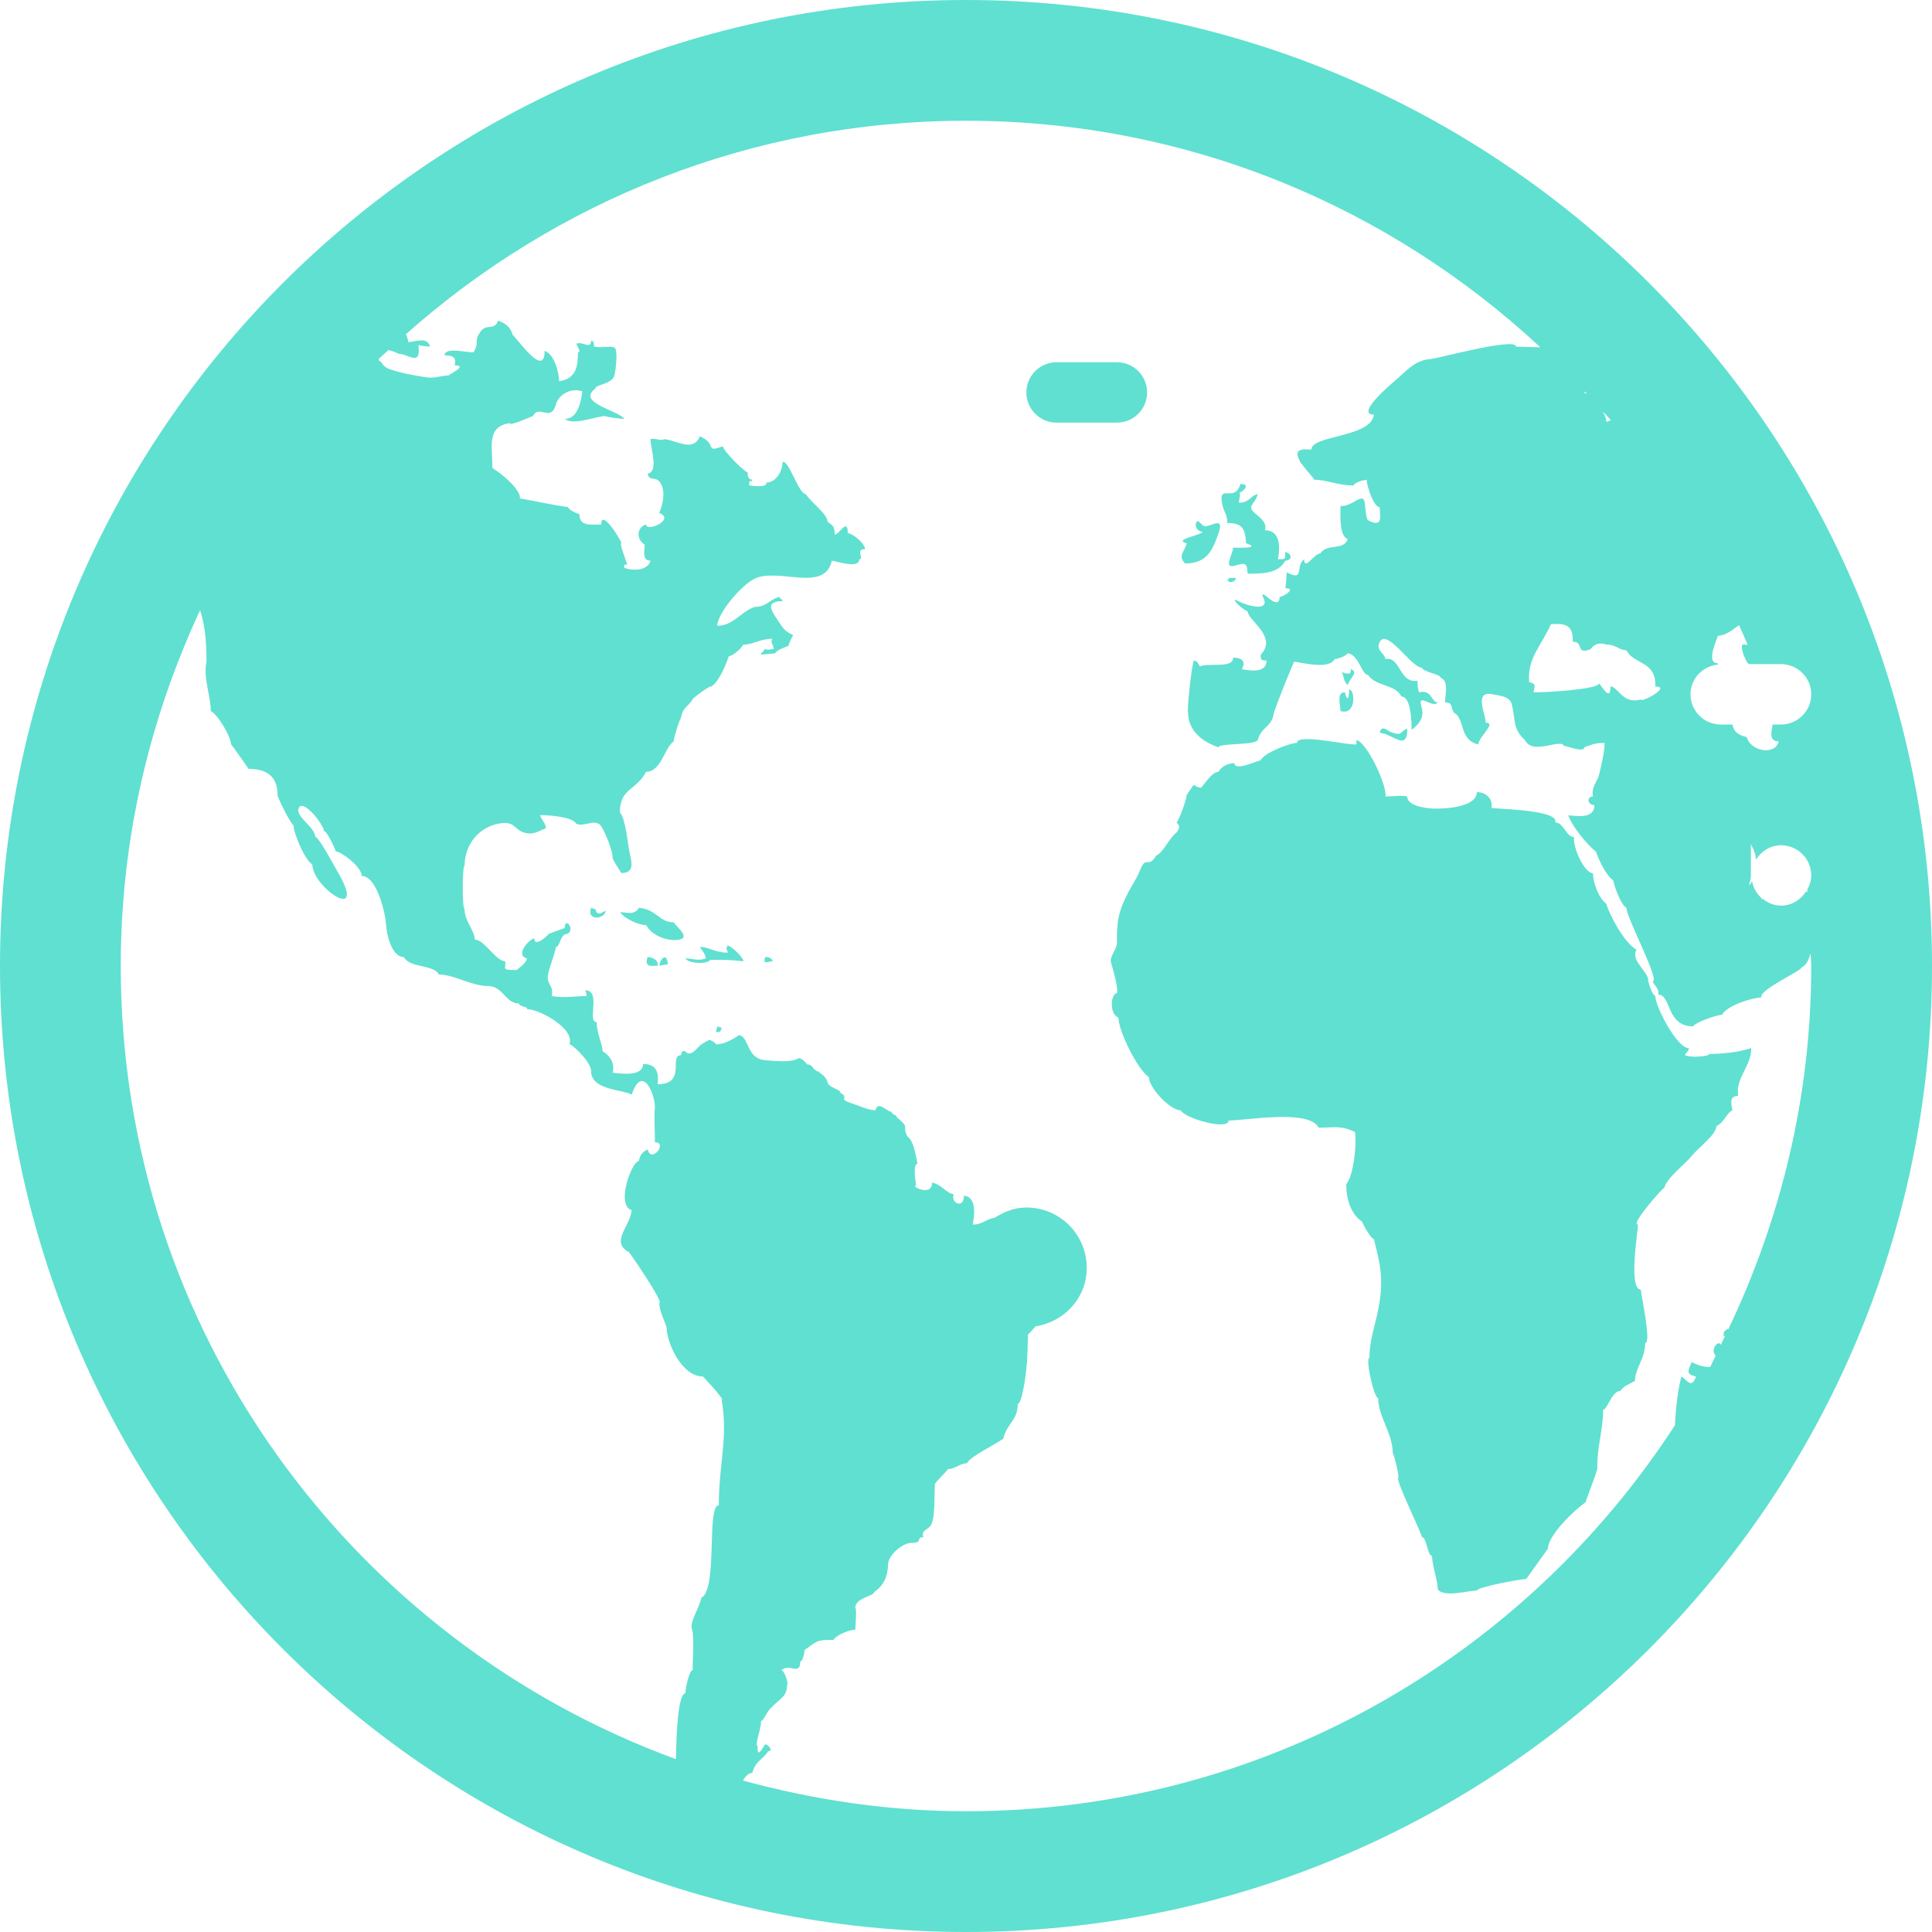
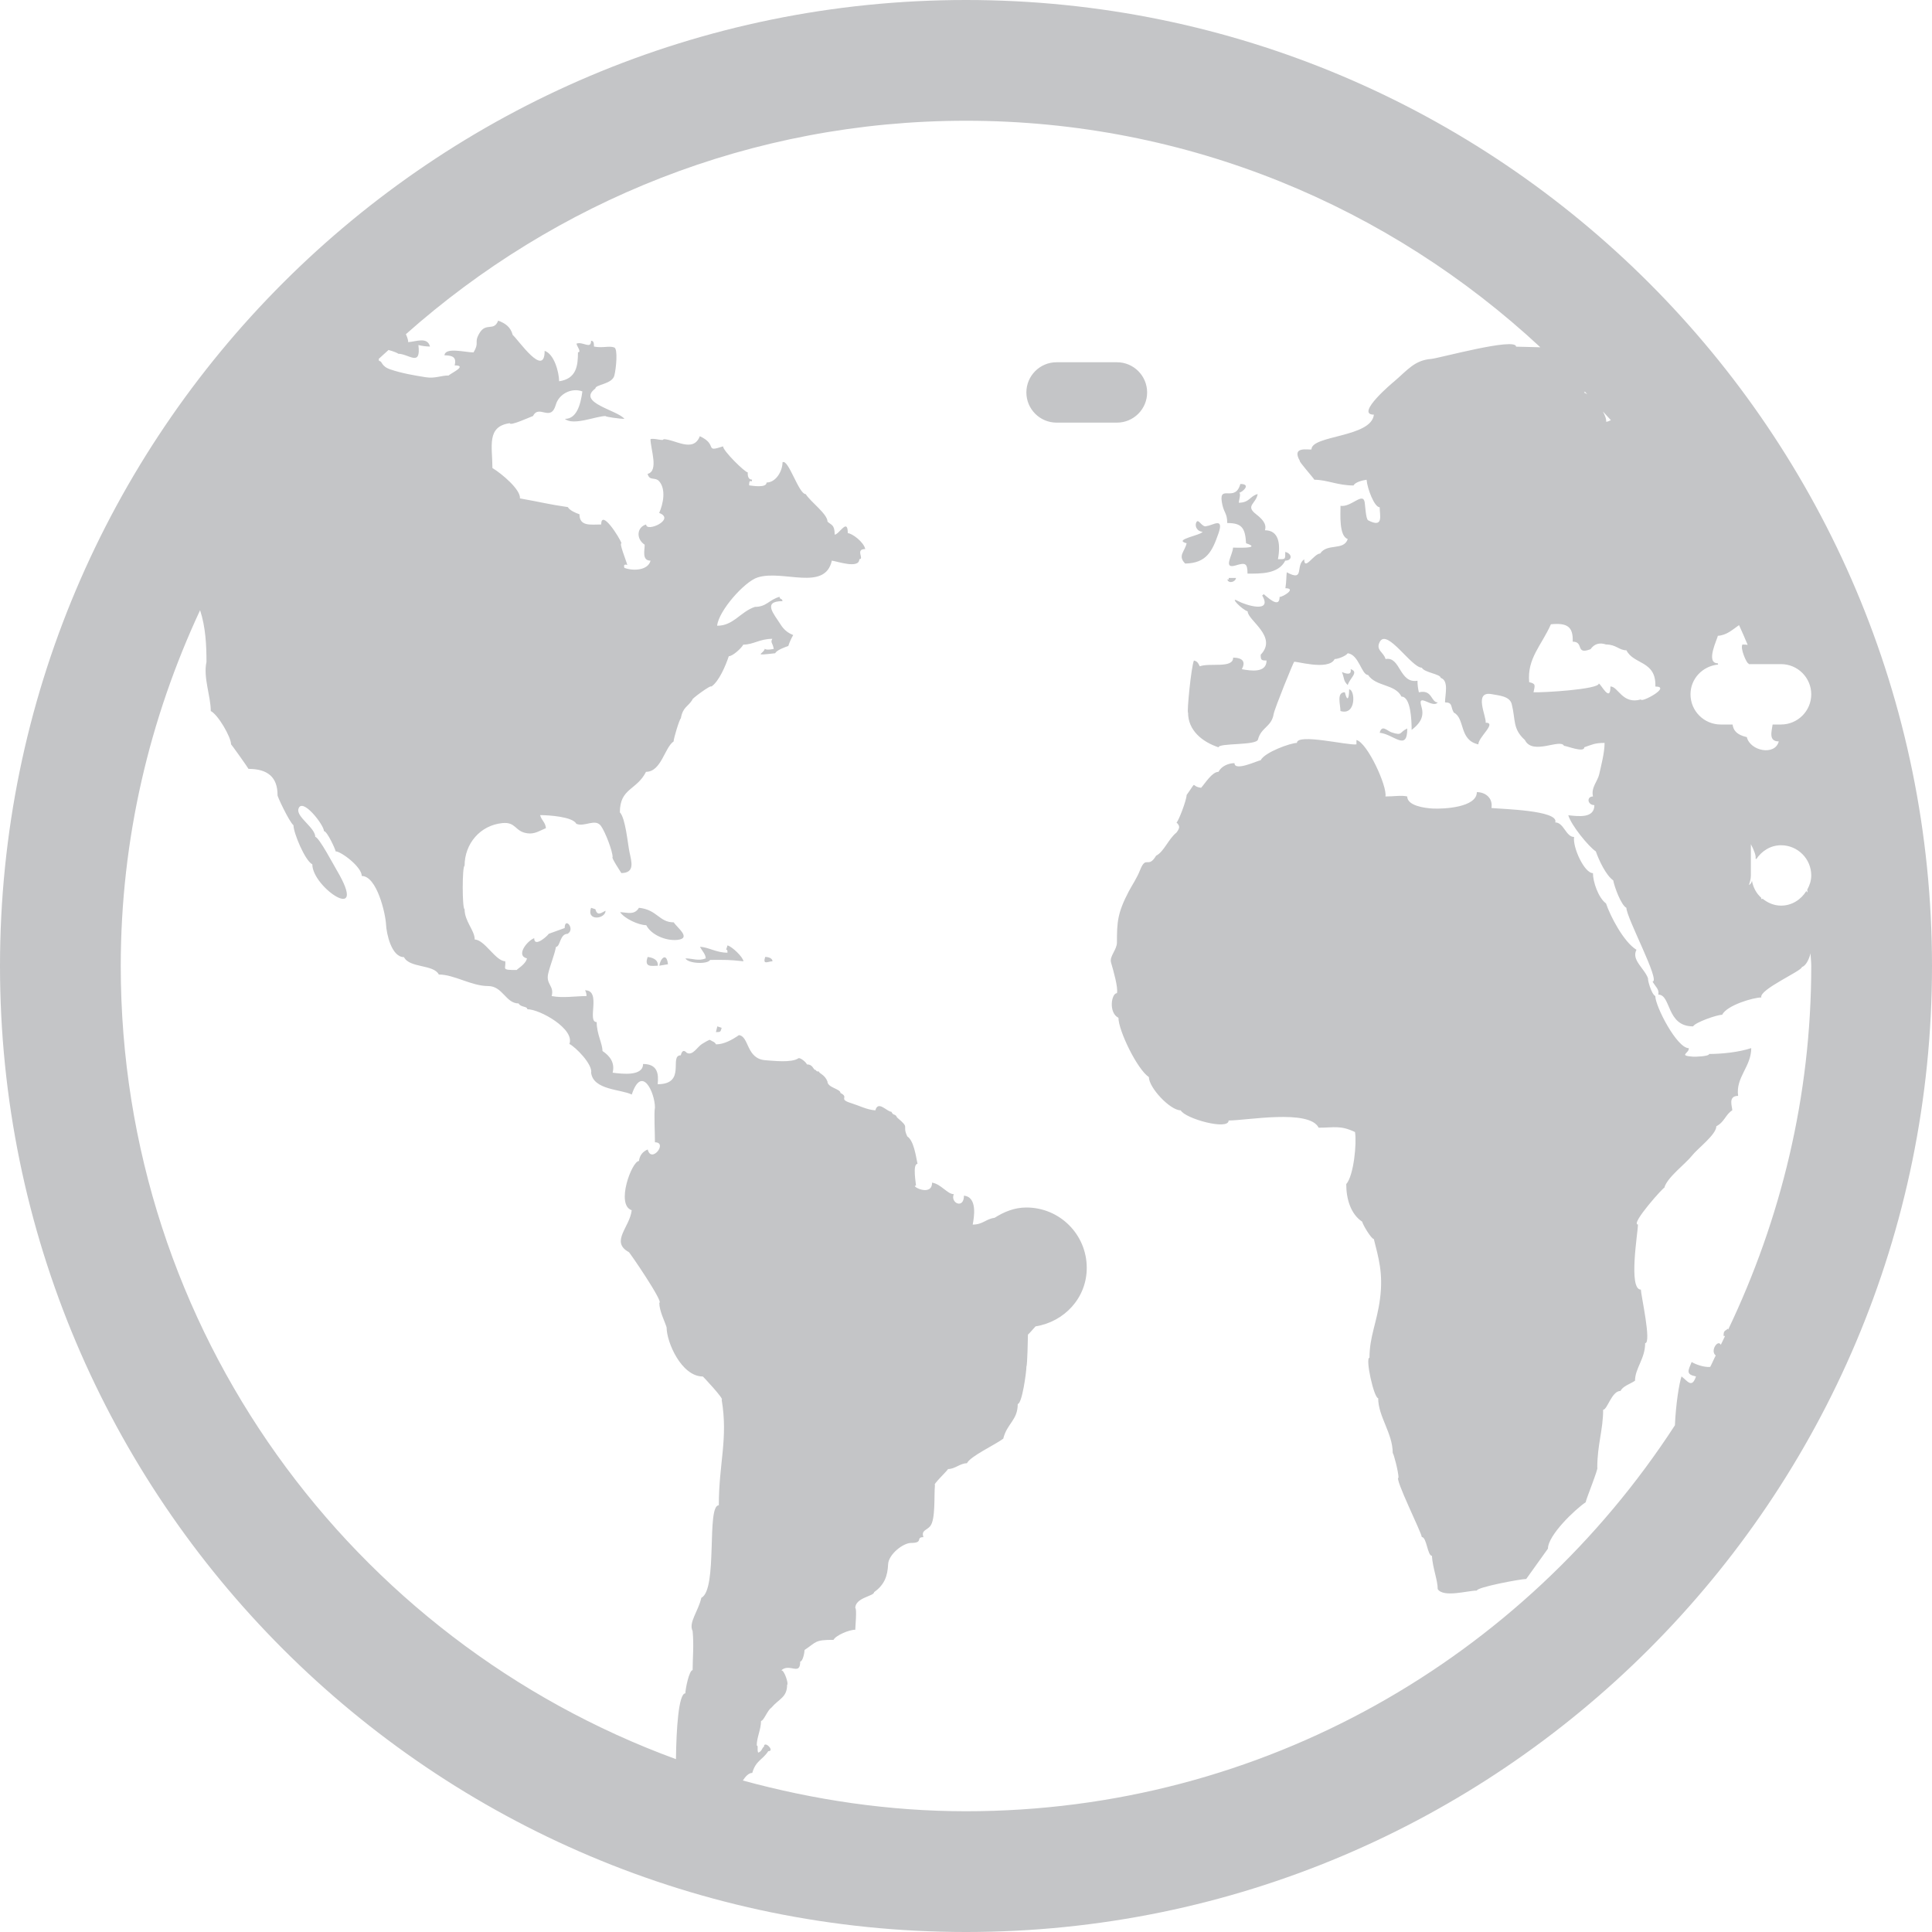
<svg xmlns="http://www.w3.org/2000/svg" version="1.1" width="32" height="32" viewBox="0 0 32 32">
-   <path fill="#60e0d0" d="M16 32c-8.836 0-16-7.164-16-16s7.164-16 16-16c8.836 0 16 7.164 16 16s-7.164 16-16 16zM28.968 14.659c0.026-0.013 0.040-0.035 0.050-0.070 0.021 0.111 0.072 0.209 0.154 0.281 0.002 0.010-0.003 0.008 0.002 0.022 0.008 0 0.014-0.006 0.021-0.006 0.084 0.068 0.188 0.114 0.305 0.114 0.18 0 0.33-0.1 0.418-0.241 0.006 0.007 0.016 0.016 0.021 0.024-0.001-0.016-0.003-0.032-0.005-0.048 0.039-0.071 0.066-0.149 0.066-0.235 0-0.276-0.225-0.5-0.5-0.5-0.176 0-0.322 0.096-0.412 0.232-0.004-0.003 0-0.015-0.011-0.011 0.013-0.038-0.022-0.135-0.077-0.239v0.518c0 0.057-0.016 0.108-0.032 0.159zM5.992 14.509c0-0.151-0.344-0.408-0.433-0.408 0-0.027-0.14-0.335-0.193-0.335 0-0.104-0.365-0.571-0.423-0.367-0.038 0.132 0.279 0.31 0.279 0.463 0.059 0 0.307 0.47 0.356 0.552 0.542 0.916-0.405 0.29-0.405-0.098-0.121-0.060-0.312-0.521-0.312-0.647-0.071-0.057-0.281-0.502-0.264-0.502 0-0.292-0.161-0.432-0.481-0.432-0.015-0.029-0.284-0.407-0.289-0.407 0-0.12-0.216-0.492-0.336-0.551 0-0.249-0.128-0.556-0.071-0.814 0-0.271-0.014-0.578-0.106-0.856-0.835 1.793-1.314 3.785-1.314 5.893 0 6.041 3.834 11.174 9.196 13.137 0.006-0.496 0.043-1.090 0.156-1.090 0-0.074 0.063-0.384 0.12-0.384 0-0.19 0.023-0.419 0-0.647-0.071-0.143 0.094-0.326 0.144-0.551 0.277-0.139 0.081-1.533 0.29-1.533 0-0.697 0.156-1.103 0.047-1.749 0.053 0-0.315-0.391-0.312-0.384-0.353 0-0.6-0.566-0.6-0.814-0.034-0.109-0.121-0.272-0.121-0.407 0.081 0-0.505-0.856-0.505-0.839-0.31-0.172 0.017-0.412 0.048-0.694-0.269-0.089 0.003-0.815 0.12-0.815 0.012-0.092 0.060-0.155 0.145-0.191 0.060 0.239 0.339-0.119 0.12-0.119 0-0.158-0.018-0.496 0-0.575 0-0.244-0.216-0.722-0.384-0.216-0.18-0.089-0.634-0.073-0.673-0.359 0.028-0.141-0.259-0.429-0.36-0.479 0.094-0.246-0.487-0.575-0.697-0.575 0-0.053-0.111-0.029-0.144-0.096-0.214 0-0.263-0.288-0.505-0.288-0.279 0-0.56-0.191-0.817-0.191-0.086-0.171-0.485-0.104-0.577-0.288-0.209 0-0.291-0.396-0.297-0.542-0.009-0.18-0.152-0.802-0.402-0.802zM26.248 6.484c-0.002 0.006 0.002 0.002-0.008 0.022 0.015 0 0.033 0.017 0.050 0.024-0.015-0.015-0.028-0.030-0.042-0.046zM26.549 6.815c0.035 0.068 0.061 0.131 0.053 0.17 0.035 0.001 0.052-0.018 0.080-0.025-0.043-0.049-0.090-0.095-0.133-0.145zM27.418 11.371c0.016-0.432-0.36-0.36-0.479-0.6-0.124 0-0.169-0.096-0.337-0.096-0.109-0.037-0.195-0.011-0.258 0.078-0.257 0.098-0.102-0.125-0.295-0.125 0.009-0.247-0.089-0.315-0.361-0.288-0.156 0.352-0.396 0.563-0.36 0.959 0.115 0.026 0.095 0.052 0.072 0.167 0.153 0.008 1.081-0.048 1.081-0.144 0.032 0 0.193 0.331 0.193 0.048 0.129 0 0.197 0.303 0.505 0.215 0 0.062 0.514-0.214 0.239-0.214zM27.467 16.474c0.018-0.088-0.044-0.127-0.096-0.216 0.137 0-0.433-1.057-0.433-1.222-0.087-0.043-0.198-0.345-0.218-0.455-0.117-0.078-0.238-0.334-0.288-0.479-0.119-0.079-0.409-0.433-0.456-0.599 0.172 0.019 0.432 0.054 0.432-0.168-0.116 0-0.133-0.143-0.023-0.143-0.036-0.147 0.078-0.253 0.103-0.368 0.030-0.139 0.089-0.353 0.089-0.519-0.165 0-0.205 0.028-0.336 0.072 0 0.097-0.293-0.024-0.336-0.024-0.063-0.126-0.52 0.164-0.648-0.096-0.207-0.187-0.151-0.331-0.218-0.595-0.034-0.134-0.217-0.142-0.328-0.164-0.313-0.061-0.087 0.373-0.104 0.472 0.192 0-0.121 0.238-0.121 0.359-0.324-0.070-0.216-0.431-0.407-0.527-0.057-0.096-0.012-0.168-0.145-0.168 0-0.128 0.068-0.36-0.072-0.407 0-0.062-0.272-0.087-0.312-0.168-0.172 0-0.572-0.65-0.695-0.431-0.077 0.14 0.065 0.174 0.094 0.288 0.249-0.049 0.225 0.41 0.529 0.359 0 0.064 0.008 0.129 0.023 0.192 0.225-0.053 0.199 0.167 0.312 0.167-0.082 0.109-0.342-0.174-0.271 0.064 0.041 0.138 0.018 0.256-0.161 0.391 0-0.149-0.012-0.551-0.168-0.551-0.106-0.212-0.421-0.161-0.554-0.359-0.108 0-0.15-0.336-0.336-0.359-0.035 0.049-0.166 0.096-0.217 0.096-0.101 0.203-0.672 0.021-0.672 0.048-0.009 0.002-0.32 0.762-0.338 0.862-0.035 0.215-0.208 0.219-0.26 0.423-0.026 0.102-0.653 0.054-0.653 0.129-0.271-0.090-0.505-0.28-0.505-0.575-0.022 0 0.051-0.753 0.097-0.863 0.055 0.015 0.066 0.034 0.097 0.096 0.166-0.062 0.553 0.041 0.553-0.144 0.161 0.004 0.209 0.068 0.144 0.192 0.15 0.028 0.409 0.066 0.409-0.144-0.088 0-0.097-0.008-0.097-0.096 0.288-0.299-0.216-0.569-0.216-0.718-0.102-0.034-0.31-0.255-0.162-0.172 0.125 0.069 0.582 0.212 0.402-0.092 0.012-0.004 0.020-0.012 0.023-0.023 0.051 0.036 0.266 0.257 0.266 0.048 0.059 0 0.287-0.144 0.096-0.144 0.018-0.108 0.014-0.198 0.023-0.264 0.305 0.164 0.135-0.112 0.289-0.215 0 0.199 0.164-0.096 0.264-0.096 0.119-0.177 0.391-0.040 0.457-0.24-0.147-0.048-0.12-0.416-0.12-0.55 0.177 0.029 0.374-0.239 0.401-0.055 0.010 0.071 0.019 0.267 0.055 0.294 0.263 0.138 0.193-0.079 0.193-0.215-0.088 0-0.205-0.308-0.217-0.456-0.072 0.010-0.188 0.040-0.217 0.095-0.262 0-0.44-0.095-0.648-0.095-0.016-0.032-0.266-0.312-0.24-0.312-0.146-0.251 0.146-0.178 0.192-0.19 0-0.238 0.991-0.196 1.034-0.576-0.326 0 0.336-0.552 0.336-0.55 0.221-0.189 0.338-0.352 0.613-0.373 0.116-0.008 1.406-0.364 1.406-0.203 0.052 0.002 0.224 0.004 0.402 0.010-2.497-2.322-5.834-3.752-9.513-3.752-3.563 0-6.806 1.342-9.277 3.535 0.022 0.050 0.039 0.098 0.038 0.132 0.131-0.009 0.319-0.093 0.361 0.073-0.065-0.001-0.13-0.009-0.192-0.025 0.046 0.371-0.162 0.144-0.336 0.144 0-0.009-0.077-0.040-0.159-0.062-0.053 0.050-0.109 0.097-0.162 0.147 0.006 0.016-0.003 0.017 0.007 0.035 0.056 0 0.027 0.087 0.187 0.14 0.185 0.063 0.388 0.098 0.583 0.129 0.158 0.025 0.249-0.029 0.384-0.029 0-0.020 0.33-0.167 0.097-0.167 0.032-0.132-0.027-0.165-0.169-0.167 0.012-0.14 0.345-0.048 0.481-0.048 0.104-0.175 0.003-0.154 0.095-0.313 0.11-0.195 0.241-0.026 0.313-0.213 0.109 0.040 0.206 0.099 0.241 0.237 0.087 0.072 0.529 0.724 0.529 0.263 0.158 0.053 0.237 0.349 0.24 0.504 0.287-0.042 0.312-0.257 0.312-0.48 0.066 0-0.024-0.107-0.024-0.144 0.107-0.039 0.241 0.102 0.241-0.047 0.046 0 0.048 0.046 0.048 0.096 0.149 0.029 0.245-0.017 0.336 0.015 0.063 0.022 0.031 0.349 0.002 0.464-0.036 0.146-0.315 0.148-0.315 0.216-0.316 0.236 0.373 0.359 0.481 0.503-0.065 0-0.312-0.032-0.312-0.047-0.156 0-0.534 0.165-0.673 0.047 0.194 0 0.259-0.233 0.289-0.455-0.179-0.067-0.39 0.043-0.44 0.221-0.084 0.294-0.279-0.012-0.377 0.186-0.038 0.012-0.385 0.173-0.385 0.119-0.39 0.055-0.288 0.386-0.288 0.743 0.155 0.093 0.47 0.358 0.456 0.503 0.35 0.062 0.478 0.099 0.793 0.144 0.026 0.051 0.13 0.099 0.193 0.119 0 0.206 0.187 0.169 0.36 0.169 0-0.263 0.306 0.219 0.336 0.311-0.042 0 0.072 0.269 0.096 0.36-0.048-0.017-0.063 0-0.048 0.048 0.152 0.056 0.393 0.040 0.433-0.12-0.146 0-0.097-0.167-0.097-0.264-0.15-0.1-0.127-0.293 0.024-0.335 0 0.136 0.495-0.085 0.216-0.191 0.068-0.153 0.114-0.388 0.003-0.521-0.071-0.084-0.16 0-0.195-0.126 0.189-0.047 0.050-0.407 0.048-0.575 0.060-0.023 0.216 0.038 0.216 0 0.185 0 0.493 0.234 0.601-0.049 0.309 0.141 0.063 0.275 0.385 0.168 0 0.076 0.363 0.431 0.409 0.431 0 0.017-0.009 0.12 0.071 0.12 0 0.077-0.048-0.044-0.048 0.095 0.045 0.005 0.289 0.049 0.289-0.047 0.155 0 0.264-0.19 0.264-0.335 0.097-0.063 0.267 0.527 0.384 0.527 0.086 0.134 0.361 0.329 0.361 0.455 0.058 0.059 0.119 0.043 0.119 0.216 0.073 0 0.217-0.287 0.217-0.024 0.068 0 0.266 0.146 0.289 0.263-0.173 0-0.009 0.168-0.098 0.168 0 0.166-0.371 0.034-0.455 0.024-0.115 0.515-0.809 0.145-1.229 0.278-0.221 0.070-0.648 0.557-0.671 0.8 0.268 0.003 0.386-0.232 0.625-0.312 0.195 0 0.233-0.118 0.409-0.167 0 0.049 0.048 0.023 0.048 0.072-0.342 0-0.134 0.221-0.034 0.382 0.062 0.1 0.133 0.148 0.212 0.179-0.033 0.058-0.060 0.116-0.081 0.181 0 0.001-0.001 0-0.001 0.001-0.065 0.022-0.192 0.069-0.217 0.12-0.387 0.043-0.196 0.017-0.17-0.076 0.014 0.033 0.153 0.003 0.147 0.004-0.023-0.116-0.058-0.1-0.024-0.167-0.21 0-0.312 0.096-0.481 0.096-0.028 0.057-0.175 0.192-0.24 0.192-0.049 0.148-0.16 0.417-0.289 0.503 0-0.039-0.342 0.215-0.312 0.215-0.076 0.123-0.159 0.119-0.193 0.311-0.023 0.012-0.12 0.333-0.12 0.383-0.149 0.099-0.204 0.503-0.457 0.503-0.155 0.308-0.433 0.267-0.433 0.671 0.094 0.096 0.13 0.521 0.159 0.657 0.036 0.169 0.092 0.345-0.134 0.349-0.016-0.025-0.174-0.264-0.145-0.264 0-0.099-0.121-0.416-0.192-0.515-0.095-0.133-0.271 0.021-0.409-0.037-0.059-0.118-0.458-0.144-0.6-0.144 0.023 0.089 0.088 0.117 0.096 0.216-0.118 0.048-0.186 0.102-0.308 0.085-0.209-0.029-0.184-0.192-0.414-0.169-0.368 0.037-0.625 0.342-0.625 0.707-0.041 0-0.041 0.719 0 0.719 0 0.203 0.168 0.35 0.168 0.503 0.163 0 0.346 0.359 0.505 0.359 0.018 0.127-0.080 0.147 0.192 0.145 0-0.014 0.148-0.093 0.168-0.192-0.188-0.046-0.001-0.288 0.12-0.335 0 0.171 0.24-0.057 0.24-0.072 0.027-0.011 0.265-0.096 0.265-0.096 0-0.194 0.181 0.019 0.048 0.096-0.13 0-0.12 0.216-0.192 0.216-0.031 0.154-0.092 0.288-0.128 0.438-0.046 0.185 0.104 0.204 0.056 0.377 0.191 0.036 0.384 0.001 0.577 0 0.001-0.034-0.006-0.067-0.024-0.096 0.279 0 0.024 0.527 0.193 0.527 0 0.199 0.096 0.354 0.096 0.479 0.13 0.086 0.208 0.201 0.168 0.359 0.16 0.021 0.504 0.062 0.504-0.144 0.243 0 0.26 0.165 0.242 0.335 0.484 0 0.181-0.479 0.383-0.479 0.019-0.079 0.052-0.093 0.099-0.041 0.099 0.053 0.174-0.099 0.253-0.147 0.025-0.017 0.113-0.068 0.129-0.068 0.068 0.041 0.074 0.029 0.104 0.075 0.132-0.001 0.265-0.075 0.378-0.153 0.173 0.021 0.117 0.393 0.441 0.416 0.13 0.009 0.431 0.045 0.543-0.032 0.028-0.019 0.131 0.065 0.142 0.101 0.108 0 0.1 0.094 0.146 0.092 0.011 0.021 0.027 0.029 0.049 0.023 0.014 0.041 0.1 0.053 0.145 0.167 0 0.104 0.216 0.122 0.216 0.191 0.155 0.078-0.053 0.099 0.185 0.171 0.131 0.041 0.252 0.107 0.393 0.117 0.045-0.171 0.191 0.023 0.265 0.023 0.038 0.078 0.058 0.019 0.095 0.096 0.223 0.186 0.076 0.114 0.168 0.312 0.107 0.070 0.141 0.314 0.17 0.455-0.086 0-0.025 0.329-0.025 0.36-0.104 0 0.266 0.197 0.266-0.049 0.152 0.025 0.252 0.191 0.36 0.191-0.063 0.145 0.168 0.254 0.168 0.025 0.228 0.023 0.167 0.363 0.145 0.479 0.169 0 0.218-0.094 0.362-0.112 0.156-0.099 0.33-0.171 0.527-0.171 0.553 0 1 0.447 1 1 0 0.498-0.371 0.893-0.848 0.969-0.064 0.073-0.122 0.136-0.126 0.136 0 0.048-0.011 0.526-0.025 0.526 0 0.096-0.073 0.623-0.144 0.623 0 0.271-0.177 0.32-0.24 0.575-0.146 0.108-0.541 0.288-0.602 0.407-0.113 0-0.197 0.096-0.312 0.096-0.016 0.033-0.261 0.264-0.217 0.264-0.018 0.17 0.013 0.57-0.079 0.682-0.062 0.074-0.151 0.066-0.112 0.182-0.135 0 0.008 0.096-0.205 0.096-0.134 0-0.373 0.191-0.38 0.353-0.009 0.198-0.062 0.341-0.232 0.462 0 0.068-0.312 0.088-0.312 0.264 0.029 0 0 0.326 0 0.359-0.093-0.003-0.321 0.090-0.36 0.167-0.314 0-0.276 0.032-0.48 0.168 0 0.042-0.029 0.191-0.072 0.191 0 0.243-0.173 0.022-0.313 0.145 0.055 0 0.125 0.239 0.096 0.239 0 0.211-0.131 0.229-0.264 0.384-0.063 0.042-0.123 0.216-0.168 0.216 0 0.142-0.071 0.271-0.071 0.407 0.030 0 0.002 0.061 0.023 0.118 0.067-0.019 0.069-0.095 0.096-0.095 0-0.12 0.191 0.071 0.072 0.071-0.099 0.15-0.206 0.153-0.265 0.36-0.060 0-0.112 0.058-0.156 0.126 1.178 0.321 2.414 0.509 3.696 0.509 4.924 0 9.246-2.548 11.742-6.393 0.015-0.354 0.070-0.692 0.109-0.809 0.098 0.072 0.171 0.207 0.24 0-0.173-0.034-0.131-0.094-0.072-0.239 0.066 0.040 0.199 0.089 0.307 0.082 0.033-0.062 0.059-0.128 0.092-0.19-0.098-0.076 0.037-0.273 0.084-0.177 0.025-0.048 0.047-0.098 0.070-0.146-0.011-0.003-0.008 0.004-0.024-0.001 0-0.087 0.016-0.076 0.073-0.12 0.001 0.009 0 0.009 0.002 0.017 0.873-1.827 1.377-3.864 1.377-6.024 0-0.071-0.010-0.139-0.011-0.21-0.026 0.098-0.075 0.204-0.144 0.228 0 0.063-0.715 0.374-0.672 0.503-0.126 0-0.568 0.126-0.649 0.287-0.089 0-0.448 0.127-0.481 0.192-0.446 0.001-0.361-0.526-0.576-0.526zM29.5 11h-0.531c-0.004-0.005-0.008-0.006-0.012-0.013-0.027 0-0.14-0.254-0.096-0.312 0.043 0 0.063 0.004 0.086 0.006-0.045-0.11-0.094-0.218-0.143-0.327-0.108 0.074-0.203 0.168-0.352 0.177 0 0.041-0.213 0.455 0 0.455 0 0.008 0.004 0.014 0.006 0.021-0.255 0.024-0.458 0.232-0.458 0.493 0 0.276 0.224 0.5 0.5 0.5h0.197c0.012 0.091 0.061 0.17 0.236 0.209 0.055 0.231 0.467 0.313 0.529 0.071-0.174 0-0.117-0.167-0.102-0.28h0.14c0.275 0 0.5-0.224 0.5-0.5s-0.225-0.5-0.5-0.5zM28.043 17.502c0.035 0.002 0.266-0.004 0.266-0.045 0.209 0 0.492-0.029 0.697-0.097 0 0.31-0.261 0.483-0.217 0.791-0.173 0-0.097 0.178-0.097 0.239-0.112 0.069-0.129 0.195-0.264 0.264 0 0.139-0.312 0.369-0.404 0.488-0.104 0.133-0.417 0.364-0.458 0.533 0.011-0.040-0.572 0.607-0.436 0.607 0 0.121-0.164 1.078 0.048 1.078 0 0.084 0.181 0.887 0.071 0.887 0 0.258-0.168 0.416-0.168 0.622-0.082 0.056-0.199 0.087-0.24 0.169-0.147 0-0.218 0.312-0.288 0.312 0 0.333-0.097 0.58-0.097 0.958 0.027 0-0.192 0.539-0.192 0.574-0.177 0.119-0.625 0.546-0.625 0.768 0 0-0.312 0.438-0.36 0.503-0.094 0-0.818 0.136-0.818 0.192-0.154 0-0.552 0.121-0.648-0.024 0-0.152-0.083-0.345-0.096-0.552-0.074 0-0.086-0.311-0.168-0.311 0-0.066-0.459-0.983-0.385-0.983 0-0.095-0.082-0.407-0.096-0.407 0-0.33-0.241-0.605-0.241-0.91-0.071 0-0.218-0.67-0.144-0.67 0-0.352 0.123-0.582 0.174-0.973 0.057-0.429-0.027-0.69-0.102-0.993-0.041 0-0.179-0.229-0.193-0.287-0.193-0.128-0.264-0.382-0.264-0.622 0.126-0.144 0.176-0.685 0.145-0.863-0.243-0.115-0.34-0.072-0.602-0.072-0.155-0.311-1.196-0.119-1.491-0.119 0 0.17-0.725-0.033-0.793-0.168-0.177 0-0.528-0.376-0.528-0.551-0.194-0.129-0.504-0.771-0.504-0.982-0.168-0.084-0.117-0.408-0.025-0.408 0.023-0.090-0.059-0.374-0.098-0.509-0.029-0.101 0.098-0.21 0.098-0.33 0-0.334 0.008-0.488 0.195-0.845 0.059-0.112 0.134-0.217 0.189-0.357 0.1-0.251 0.13-0.012 0.265-0.236 0.129-0.064 0.204-0.278 0.337-0.383 0.058-0.077 0.060-0.109 0-0.168 0.026 0 0.168-0.369 0.168-0.454 0.188-0.261 0.055-0.142 0.24-0.12 0.068-0.074 0.181-0.264 0.288-0.264 0.047-0.093 0.165-0.144 0.265-0.144 0 0.144 0.392-0.047 0.433-0.047 0.067-0.135 0.499-0.288 0.601-0.288 0-0.164 0.852 0.046 0.986 0.024 0-0.024 0-0.048 0-0.072 0.182 0.043 0.514 0.773 0.48 0.935 0.14 0 0.27-0.023 0.361 0 0 0.155 0.292 0.193 0.425 0.2 0.185 0.009 0.728-0.019 0.728-0.272 0.143 0 0.27 0.1 0.242 0.263 0.162 0.018 1.125 0.037 1.057 0.239 0.141 0 0.177 0.241 0.312 0.241-0.027 0.166 0.168 0.599 0.312 0.599 0 0.144 0.090 0.409 0.217 0.502 0.068 0.206 0.293 0.64 0.504 0.767-0.090 0.17 0.137 0.31 0.193 0.479-0.013 0 0.049 0.251 0.119 0.288 0 0.17 0.358 0.863 0.554 0.863 0.013 0.084-0.184 0.122 0.072 0.141zM22.852 12.137c0.037-0.143 0.121-0.032 0.199-0.006 0.185 0.060 0.121-0.003 0.258-0.065 0 0.39-0.224 0.094-0.457 0.071zM22.346 11.418c0.098 0 0.125 0.44-0.144 0.359 0-0.109-0.069-0.311 0.073-0.311 0.041 0.17 0.071 0.101 0.071-0.048zM22.227 11.131c0.111 0.048 0.16 0.032 0.144-0.048 0.146 0.048-0.019 0.152-0.048 0.264-0.075-0.074-0.052-0.1-0.096-0.216zM19.654 8.998c-0.236-0.061 0.243-0.131 0.264-0.191-0.080 0-0.135-0.083-0.104-0.153 0.036-0.083 0.095 0.099 0.177 0.058 0.097-0.010 0.288-0.155 0.19 0.125-0.1 0.284-0.191 0.492-0.551 0.497-0.129-0.13-0.005-0.198 0.024-0.336zM20.544 8.016c0.194 0 0.024 0.144-0.019 0.144 0.033 0.013-0.006 0.129-0.006 0.167 0.18-0.002 0.183-0.112 0.312-0.144-0.027 0.161-0.207 0.192-0.031 0.33 0.093 0.073 0.188 0.159 0.151 0.27 0.229 0 0.263 0.22 0.216 0.479 0.127 0 0.121 0.006 0.121-0.121 0.123 0.034 0.114 0.145 0 0.145-0.114 0.225-0.413 0.215-0.625 0.215-0.002-0.174-0.035-0.185-0.196-0.136-0.22 0.067-0.048-0.175-0.044-0.295 0.024 0 0.499 0.022 0.216-0.072-0.015-0.258-0.073-0.335-0.312-0.335 0-0.176-0.062-0.163-0.091-0.356-0.041-0.285 0.223 0.020 0.308-0.291zM20.471 9.573c0 0.059-0.12 0.106-0.144 0.023 0.023 0.008 0.032 0 0.023-0.023 0.041 0 0.082 0 0.121 0zM18.5 7h-1c-0.276 0-0.5-0.224-0.5-0.5s0.224-0.5 0.5-0.5h1c0.276 0 0.5 0.224 0.5 0.5s-0.224 0.5-0.5 0.5zM12.674 15.85c0.056 0 0.121 0.022 0.121 0.072-0.073 0-0.167 0.069-0.121-0.072zM11.762 15.899c-0.040 0.076-0.364 0.063-0.409-0.025 0.12 0 0.213 0.049 0.336 0 0-0.066-0.055-0.119-0.096-0.191 0.131 0 0.278 0.1 0.457 0.096 0-0.111-0.049 0.024 0-0.12 0.075 0.019 0.256 0.191 0.264 0.263-0.263-0.028-0.275-0.023-0.552-0.023zM10.704 15.324c-0.123 0-0.36-0.107-0.433-0.216 0.119 0.005 0.237 0.054 0.312-0.072 0.305 0.031 0.332 0.241 0.577 0.241 0.046 0.081 0.308 0.267 0.055 0.291-0.191 0.018-0.431-0.086-0.511-0.244zM10.896 15.995c-0.089 0-0.236 0.039-0.168-0.145 0.118 0.016 0.174 0.065 0.168 0.145zM11.064 15.971c-0.048 0.008-0.096 0.016-0.144 0.024 0.014-0.111 0.119-0.235 0.144-0.024zM11.953 17.024c-0.019 0.067-0.016 0.071-0.095 0.071 0.008-0.031 0.015-0.062 0.023-0.095 0.025 0.008 0.048 0.016 0.072 0.024zM9.79 15.036c0.023 0.008 0.048 0.017 0.072 0.024 0.031 0.119 0.096 0.060 0.168 0.024 0 0.139-0.322 0.179-0.24-0.048z" />
+   <path fill="#c4c5c7" d="M16 32c-8.836 0-16-7.164-16-16s7.164-16 16-16c8.836 0 16 7.164 16 16s-7.164 16-16 16zM28.968 14.659c0.026-0.013 0.040-0.035 0.050-0.070 0.021 0.111 0.072 0.209 0.154 0.281 0.002 0.010-0.003 0.008 0.002 0.022 0.008 0 0.014-0.006 0.021-0.006 0.084 0.068 0.188 0.114 0.305 0.114 0.18 0 0.33-0.1 0.418-0.241 0.006 0.007 0.016 0.016 0.021 0.024-0.001-0.016-0.003-0.032-0.005-0.048 0.039-0.071 0.066-0.149 0.066-0.235 0-0.276-0.225-0.5-0.5-0.5-0.176 0-0.322 0.096-0.412 0.232-0.004-0.003 0-0.015-0.011-0.011 0.013-0.038-0.022-0.135-0.077-0.239v0.518c0 0.057-0.016 0.108-0.032 0.159zM5.992 14.509c0-0.151-0.344-0.408-0.433-0.408 0-0.027-0.14-0.335-0.193-0.335 0-0.104-0.365-0.571-0.423-0.367-0.038 0.132 0.279 0.31 0.279 0.463 0.059 0 0.307 0.47 0.356 0.552 0.542 0.916-0.405 0.29-0.405-0.098-0.121-0.060-0.312-0.521-0.312-0.647-0.071-0.057-0.281-0.502-0.264-0.502 0-0.292-0.161-0.432-0.481-0.432-0.015-0.029-0.284-0.407-0.289-0.407 0-0.12-0.216-0.492-0.336-0.551 0-0.249-0.128-0.556-0.071-0.814 0-0.271-0.014-0.578-0.106-0.856-0.835 1.793-1.314 3.785-1.314 5.893 0 6.041 3.834 11.174 9.196 13.137 0.006-0.496 0.043-1.090 0.156-1.090 0-0.074 0.063-0.384 0.12-0.384 0-0.19 0.023-0.419 0-0.647-0.071-0.143 0.094-0.326 0.144-0.551 0.277-0.139 0.081-1.533 0.29-1.533 0-0.697 0.156-1.103 0.047-1.749 0.053 0-0.315-0.391-0.312-0.384-0.353 0-0.6-0.566-0.6-0.814-0.034-0.109-0.121-0.272-0.121-0.407 0.081 0-0.505-0.856-0.505-0.839-0.31-0.172 0.017-0.412 0.048-0.694-0.269-0.089 0.003-0.815 0.12-0.815 0.012-0.092 0.060-0.155 0.145-0.191 0.060 0.239 0.339-0.119 0.12-0.119 0-0.158-0.018-0.496 0-0.575 0-0.244-0.216-0.722-0.384-0.216-0.18-0.089-0.634-0.073-0.673-0.359 0.028-0.141-0.259-0.429-0.36-0.479 0.094-0.246-0.487-0.575-0.697-0.575 0-0.053-0.111-0.029-0.144-0.096-0.214 0-0.263-0.288-0.505-0.288-0.279 0-0.56-0.191-0.817-0.191-0.086-0.171-0.485-0.104-0.577-0.288-0.209 0-0.291-0.396-0.297-0.542-0.009-0.18-0.152-0.802-0.402-0.802zM26.248 6.484c-0.002 0.006 0.002 0.002-0.008 0.022 0.015 0 0.033 0.017 0.050 0.024-0.015-0.015-0.028-0.030-0.042-0.046zM26.549 6.815c0.035 0.068 0.061 0.131 0.053 0.17 0.035 0.001 0.052-0.018 0.080-0.025-0.043-0.049-0.090-0.095-0.133-0.145zM27.418 11.371c0.016-0.432-0.36-0.36-0.479-0.6-0.124 0-0.169-0.096-0.337-0.096-0.109-0.037-0.195-0.011-0.258 0.078-0.257 0.098-0.102-0.125-0.295-0.125 0.009-0.247-0.089-0.315-0.361-0.288-0.156 0.352-0.396 0.563-0.36 0.959 0.115 0.026 0.095 0.052 0.072 0.167 0.153 0.008 1.081-0.048 1.081-0.144 0.032 0 0.193 0.331 0.193 0.048 0.129 0 0.197 0.303 0.505 0.215 0 0.062 0.514-0.214 0.239-0.214zM27.467 16.474c0.018-0.088-0.044-0.127-0.096-0.216 0.137 0-0.433-1.057-0.433-1.222-0.087-0.043-0.198-0.345-0.218-0.455-0.117-0.078-0.238-0.334-0.288-0.479-0.119-0.079-0.409-0.433-0.456-0.599 0.172 0.019 0.432 0.054 0.432-0.168-0.116 0-0.133-0.143-0.023-0.143-0.036-0.147 0.078-0.253 0.103-0.368 0.030-0.139 0.089-0.353 0.089-0.519-0.165 0-0.205 0.028-0.336 0.072 0 0.097-0.293-0.024-0.336-0.024-0.063-0.126-0.52 0.164-0.648-0.096-0.207-0.187-0.151-0.331-0.218-0.595-0.034-0.134-0.217-0.142-0.328-0.164-0.313-0.061-0.087 0.373-0.104 0.472 0.192 0-0.121 0.238-0.121 0.359-0.324-0.070-0.216-0.431-0.407-0.527-0.057-0.096-0.012-0.168-0.145-0.168 0-0.128 0.068-0.36-0.072-0.407 0-0.062-0.272-0.087-0.312-0.168-0.172 0-0.572-0.65-0.695-0.431-0.077 0.14 0.065 0.174 0.094 0.288 0.249-0.049 0.225 0.41 0.529 0.359 0 0.064 0.008 0.129 0.023 0.192 0.225-0.053 0.199 0.167 0.312 0.167-0.082 0.109-0.342-0.174-0.271 0.064 0.041 0.138 0.018 0.256-0.161 0.391 0-0.149-0.012-0.551-0.168-0.551-0.106-0.212-0.421-0.161-0.554-0.359-0.108 0-0.15-0.336-0.336-0.359-0.035 0.049-0.166 0.096-0.217 0.096-0.101 0.203-0.672 0.021-0.672 0.048-0.009 0.002-0.32 0.762-0.338 0.862-0.035 0.215-0.208 0.219-0.26 0.423-0.026 0.102-0.653 0.054-0.653 0.129-0.271-0.090-0.505-0.28-0.505-0.575-0.022 0 0.051-0.753 0.097-0.863 0.055 0.015 0.066 0.034 0.097 0.096 0.166-0.062 0.553 0.041 0.553-0.144 0.161 0.004 0.209 0.068 0.144 0.192 0.15 0.028 0.409 0.066 0.409-0.144-0.088 0-0.097-0.008-0.097-0.096 0.288-0.299-0.216-0.569-0.216-0.718-0.102-0.034-0.31-0.255-0.162-0.172 0.125 0.069 0.582 0.212 0.402-0.092 0.012-0.004 0.020-0.012 0.023-0.023 0.051 0.036 0.266 0.257 0.266 0.048 0.059 0 0.287-0.144 0.096-0.144 0.018-0.108 0.014-0.198 0.023-0.264 0.305 0.164 0.135-0.112 0.289-0.215 0 0.199 0.164-0.096 0.264-0.096 0.119-0.177 0.391-0.040 0.457-0.24-0.147-0.048-0.12-0.416-0.12-0.55 0.177 0.029 0.374-0.239 0.401-0.055 0.010 0.071 0.019 0.267 0.055 0.294 0.263 0.138 0.193-0.079 0.193-0.215-0.088 0-0.205-0.308-0.217-0.456-0.072 0.010-0.188 0.040-0.217 0.095-0.262 0-0.44-0.095-0.648-0.095-0.016-0.032-0.266-0.312-0.24-0.312-0.146-0.251 0.146-0.178 0.192-0.19 0-0.238 0.991-0.196 1.034-0.576-0.326 0 0.336-0.552 0.336-0.55 0.221-0.189 0.338-0.352 0.613-0.373 0.116-0.008 1.406-0.364 1.406-0.203 0.052 0.002 0.224 0.004 0.402 0.010-2.497-2.322-5.834-3.752-9.513-3.752-3.563 0-6.806 1.342-9.277 3.535 0.022 0.050 0.039 0.098 0.038 0.132 0.131-0.009 0.319-0.093 0.361 0.073-0.065-0.001-0.13-0.009-0.192-0.025 0.046 0.371-0.162 0.144-0.336 0.144 0-0.009-0.077-0.040-0.159-0.062-0.053 0.050-0.109 0.097-0.162 0.147 0.006 0.016-0.003 0.017 0.007 0.035 0.056 0 0.027 0.087 0.187 0.14 0.185 0.063 0.388 0.098 0.583 0.129 0.158 0.025 0.249-0.029 0.384-0.029 0-0.020 0.33-0.167 0.097-0.167 0.032-0.132-0.027-0.165-0.169-0.167 0.012-0.14 0.345-0.048 0.481-0.048 0.104-0.175 0.003-0.154 0.095-0.313 0.11-0.195 0.241-0.026 0.313-0.213 0.109 0.040 0.206 0.099 0.241 0.237 0.087 0.072 0.529 0.724 0.529 0.263 0.158 0.053 0.237 0.349 0.24 0.504 0.287-0.042 0.312-0.257 0.312-0.48 0.066 0-0.024-0.107-0.024-0.144 0.107-0.039 0.241 0.102 0.241-0.047 0.046 0 0.048 0.046 0.048 0.096 0.149 0.029 0.245-0.017 0.336 0.015 0.063 0.022 0.031 0.349 0.002 0.464-0.036 0.146-0.315 0.148-0.315 0.216-0.316 0.236 0.373 0.359 0.481 0.503-0.065 0-0.312-0.032-0.312-0.047-0.156 0-0.534 0.165-0.673 0.047 0.194 0 0.259-0.233 0.289-0.455-0.179-0.067-0.39 0.043-0.44 0.221-0.084 0.294-0.279-0.012-0.377 0.186-0.038 0.012-0.385 0.173-0.385 0.119-0.39 0.055-0.288 0.386-0.288 0.743 0.155 0.093 0.47 0.358 0.456 0.503 0.35 0.062 0.478 0.099 0.793 0.144 0.026 0.051 0.13 0.099 0.193 0.119 0 0.206 0.187 0.169 0.36 0.169 0-0.263 0.306 0.219 0.336 0.311-0.042 0 0.072 0.269 0.096 0.36-0.048-0.017-0.063 0-0.048 0.048 0.152 0.056 0.393 0.040 0.433-0.12-0.146 0-0.097-0.167-0.097-0.264-0.15-0.1-0.127-0.293 0.024-0.335 0 0.136 0.495-0.085 0.216-0.191 0.068-0.153 0.114-0.388 0.003-0.521-0.071-0.084-0.16 0-0.195-0.126 0.189-0.047 0.050-0.407 0.048-0.575 0.060-0.023 0.216 0.038 0.216 0 0.185 0 0.493 0.234 0.601-0.049 0.309 0.141 0.063 0.275 0.385 0.168 0 0.076 0.363 0.431 0.409 0.431 0 0.017-0.009 0.12 0.071 0.12 0 0.077-0.048-0.044-0.048 0.095 0.045 0.005 0.289 0.049 0.289-0.047 0.155 0 0.264-0.19 0.264-0.335 0.097-0.063 0.267 0.527 0.384 0.527 0.086 0.134 0.361 0.329 0.361 0.455 0.058 0.059 0.119 0.043 0.119 0.216 0.073 0 0.217-0.287 0.217-0.024 0.068 0 0.266 0.146 0.289 0.263-0.173 0-0.009 0.168-0.098 0.168 0 0.166-0.371 0.034-0.455 0.024-0.115 0.515-0.809 0.145-1.229 0.278-0.221 0.070-0.648 0.557-0.671 0.8 0.268 0.003 0.386-0.232 0.625-0.312 0.195 0 0.233-0.118 0.409-0.167 0 0.049 0.048 0.023 0.048 0.072-0.342 0-0.134 0.221-0.034 0.382 0.062 0.1 0.133 0.148 0.212 0.179-0.033 0.058-0.060 0.116-0.081 0.181 0 0.001-0.001 0-0.001 0.001-0.065 0.022-0.192 0.069-0.217 0.12-0.387 0.043-0.196 0.017-0.17-0.076 0.014 0.033 0.153 0.003 0.147 0.004-0.023-0.116-0.058-0.1-0.024-0.167-0.21 0-0.312 0.096-0.481 0.096-0.028 0.057-0.175 0.192-0.24 0.192-0.049 0.148-0.16 0.417-0.289 0.503 0-0.039-0.342 0.215-0.312 0.215-0.076 0.123-0.159 0.119-0.193 0.311-0.023 0.012-0.12 0.333-0.12 0.383-0.149 0.099-0.204 0.503-0.457 0.503-0.155 0.308-0.433 0.267-0.433 0.671 0.094 0.096 0.13 0.521 0.159 0.657 0.036 0.169 0.092 0.345-0.134 0.349-0.016-0.025-0.174-0.264-0.145-0.264 0-0.099-0.121-0.416-0.192-0.515-0.095-0.133-0.271 0.021-0.409-0.037-0.059-0.118-0.458-0.144-0.6-0.144 0.023 0.089 0.088 0.117 0.096 0.216-0.118 0.048-0.186 0.102-0.308 0.085-0.209-0.029-0.184-0.192-0.414-0.169-0.368 0.037-0.625 0.342-0.625 0.707-0.041 0-0.041 0.719 0 0.719 0 0.203 0.168 0.35 0.168 0.503 0.163 0 0.346 0.359 0.505 0.359 0.018 0.127-0.080 0.147 0.192 0.145 0-0.014 0.148-0.093 0.168-0.192-0.188-0.046-0.001-0.288 0.12-0.335 0 0.171 0.24-0.057 0.24-0.072 0.027-0.011 0.265-0.096 0.265-0.096 0-0.194 0.181 0.019 0.048 0.096-0.13 0-0.12 0.216-0.192 0.216-0.031 0.154-0.092 0.288-0.128 0.438-0.046 0.185 0.104 0.204 0.056 0.377 0.191 0.036 0.384 0.001 0.577 0 0.001-0.034-0.006-0.067-0.024-0.096 0.279 0 0.024 0.527 0.193 0.527 0 0.199 0.096 0.354 0.096 0.479 0.13 0.086 0.208 0.201 0.168 0.359 0.16 0.021 0.504 0.062 0.504-0.144 0.243 0 0.26 0.165 0.242 0.335 0.484 0 0.181-0.479 0.383-0.479 0.019-0.079 0.052-0.093 0.099-0.041 0.099 0.053 0.174-0.099 0.253-0.147 0.025-0.017 0.113-0.068 0.129-0.068 0.068 0.041 0.074 0.029 0.104 0.075 0.132-0.001 0.265-0.075 0.378-0.153 0.173 0.021 0.117 0.393 0.441 0.416 0.13 0.009 0.431 0.045 0.543-0.032 0.028-0.019 0.131 0.065 0.142 0.101 0.108 0 0.1 0.094 0.146 0.092 0.011 0.021 0.027 0.029 0.049 0.023 0.014 0.041 0.1 0.053 0.145 0.167 0 0.104 0.216 0.122 0.216 0.191 0.155 0.078-0.053 0.099 0.185 0.171 0.131 0.041 0.252 0.107 0.393 0.117 0.045-0.171 0.191 0.023 0.265 0.023 0.038 0.078 0.058 0.019 0.095 0.096 0.223 0.186 0.076 0.114 0.168 0.312 0.107 0.070 0.141 0.314 0.17 0.455-0.086 0-0.025 0.329-0.025 0.36-0.104 0 0.266 0.197 0.266-0.049 0.152 0.025 0.252 0.191 0.36 0.191-0.063 0.145 0.168 0.254 0.168 0.025 0.228 0.023 0.167 0.363 0.145 0.479 0.169 0 0.218-0.094 0.362-0.112 0.156-0.099 0.33-0.171 0.527-0.171 0.553 0 1 0.447 1 1 0 0.498-0.371 0.893-0.848 0.969-0.064 0.073-0.122 0.136-0.126 0.136 0 0.048-0.011 0.526-0.025 0.526 0 0.096-0.073 0.623-0.144 0.623 0 0.271-0.177 0.32-0.24 0.575-0.146 0.108-0.541 0.288-0.602 0.407-0.113 0-0.197 0.096-0.312 0.096-0.016 0.033-0.261 0.264-0.217 0.264-0.018 0.17 0.013 0.57-0.079 0.682-0.062 0.074-0.151 0.066-0.112 0.182-0.135 0 0.008 0.096-0.205 0.096-0.134 0-0.373 0.191-0.38 0.353-0.009 0.198-0.062 0.341-0.232 0.462 0 0.068-0.312 0.088-0.312 0.264 0.029 0 0 0.326 0 0.359-0.093-0.003-0.321 0.090-0.36 0.167-0.314 0-0.276 0.032-0.48 0.168 0 0.042-0.029 0.191-0.072 0.191 0 0.243-0.173 0.022-0.313 0.145 0.055 0 0.125 0.239 0.096 0.239 0 0.211-0.131 0.229-0.264 0.384-0.063 0.042-0.123 0.216-0.168 0.216 0 0.142-0.071 0.271-0.071 0.407 0.030 0 0.002 0.061 0.023 0.118 0.067-0.019 0.069-0.095 0.096-0.095 0-0.12 0.191 0.071 0.072 0.071-0.099 0.15-0.206 0.153-0.265 0.36-0.060 0-0.112 0.058-0.156 0.126 1.178 0.321 2.414 0.509 3.696 0.509 4.924 0 9.246-2.548 11.742-6.393 0.015-0.354 0.070-0.692 0.109-0.809 0.098 0.072 0.171 0.207 0.24 0-0.173-0.034-0.131-0.094-0.072-0.239 0.066 0.040 0.199 0.089 0.307 0.082 0.033-0.062 0.059-0.128 0.092-0.19-0.098-0.076 0.037-0.273 0.084-0.177 0.025-0.048 0.047-0.098 0.070-0.146-0.011-0.003-0.008 0.004-0.024-0.001 0-0.087 0.016-0.076 0.073-0.12 0.001 0.009 0 0.009 0.002 0.017 0.873-1.827 1.377-3.864 1.377-6.024 0-0.071-0.010-0.139-0.011-0.21-0.026 0.098-0.075 0.204-0.144 0.228 0 0.063-0.715 0.374-0.672 0.503-0.126 0-0.568 0.126-0.649 0.287-0.089 0-0.448 0.127-0.481 0.192-0.446 0.001-0.361-0.526-0.576-0.526zM29.5 11h-0.531c-0.004-0.005-0.008-0.006-0.012-0.013-0.027 0-0.14-0.254-0.096-0.312 0.043 0 0.063 0.004 0.086 0.006-0.045-0.11-0.094-0.218-0.143-0.327-0.108 0.074-0.203 0.168-0.352 0.177 0 0.041-0.213 0.455 0 0.455 0 0.008 0.004 0.014 0.006 0.021-0.255 0.024-0.458 0.232-0.458 0.493 0 0.276 0.224 0.5 0.5 0.5h0.197c0.012 0.091 0.061 0.17 0.236 0.209 0.055 0.231 0.467 0.313 0.529 0.071-0.174 0-0.117-0.167-0.102-0.28h0.14c0.275 0 0.5-0.224 0.5-0.5s-0.225-0.5-0.5-0.5zM28.043 17.502c0.035 0.002 0.266-0.004 0.266-0.045 0.209 0 0.492-0.029 0.697-0.097 0 0.31-0.261 0.483-0.217 0.791-0.173 0-0.097 0.178-0.097 0.239-0.112 0.069-0.129 0.195-0.264 0.264 0 0.139-0.312 0.369-0.404 0.488-0.104 0.133-0.417 0.364-0.458 0.533 0.011-0.040-0.572 0.607-0.436 0.607 0 0.121-0.164 1.078 0.048 1.078 0 0.084 0.181 0.887 0.071 0.887 0 0.258-0.168 0.416-0.168 0.622-0.082 0.056-0.199 0.087-0.24 0.169-0.147 0-0.218 0.312-0.288 0.312 0 0.333-0.097 0.58-0.097 0.958 0.027 0-0.192 0.539-0.192 0.574-0.177 0.119-0.625 0.546-0.625 0.768 0 0-0.312 0.438-0.36 0.503-0.094 0-0.818 0.136-0.818 0.192-0.154 0-0.552 0.121-0.648-0.024 0-0.152-0.083-0.345-0.096-0.552-0.074 0-0.086-0.311-0.168-0.311 0-0.066-0.459-0.983-0.385-0.983 0-0.095-0.082-0.407-0.096-0.407 0-0.33-0.241-0.605-0.241-0.91-0.071 0-0.218-0.67-0.144-0.67 0-0.352 0.123-0.582 0.174-0.973 0.057-0.429-0.027-0.69-0.102-0.993-0.041 0-0.179-0.229-0.193-0.287-0.193-0.128-0.264-0.382-0.264-0.622 0.126-0.144 0.176-0.685 0.145-0.863-0.243-0.115-0.34-0.072-0.602-0.072-0.155-0.311-1.196-0.119-1.491-0.119 0 0.17-0.725-0.033-0.793-0.168-0.177 0-0.528-0.376-0.528-0.551-0.194-0.129-0.504-0.771-0.504-0.982-0.168-0.084-0.117-0.408-0.025-0.408 0.023-0.090-0.059-0.374-0.098-0.509-0.029-0.101 0.098-0.21 0.098-0.33 0-0.334 0.008-0.488 0.195-0.845 0.059-0.112 0.134-0.217 0.189-0.357 0.1-0.251 0.13-0.012 0.265-0.236 0.129-0.064 0.204-0.278 0.337-0.383 0.058-0.077 0.060-0.109 0-0.168 0.026 0 0.168-0.369 0.168-0.454 0.188-0.261 0.055-0.142 0.24-0.12 0.068-0.074 0.181-0.264 0.288-0.264 0.047-0.093 0.165-0.144 0.265-0.144 0 0.144 0.392-0.047 0.433-0.047 0.067-0.135 0.499-0.288 0.601-0.288 0-0.164 0.852 0.046 0.986 0.024 0-0.024 0-0.048 0-0.072 0.182 0.043 0.514 0.773 0.48 0.935 0.14 0 0.27-0.023 0.361 0 0 0.155 0.292 0.193 0.425 0.2 0.185 0.009 0.728-0.019 0.728-0.272 0.143 0 0.27 0.1 0.242 0.263 0.162 0.018 1.125 0.037 1.057 0.239 0.141 0 0.177 0.241 0.312 0.241-0.027 0.166 0.168 0.599 0.312 0.599 0 0.144 0.090 0.409 0.217 0.502 0.068 0.206 0.293 0.64 0.504 0.767-0.090 0.17 0.137 0.31 0.193 0.479-0.013 0 0.049 0.251 0.119 0.288 0 0.17 0.358 0.863 0.554 0.863 0.013 0.084-0.184 0.122 0.072 0.141zM22.852 12.137c0.037-0.143 0.121-0.032 0.199-0.006 0.185 0.060 0.121-0.003 0.258-0.065 0 0.39-0.224 0.094-0.457 0.071zM22.346 11.418c0.098 0 0.125 0.44-0.144 0.359 0-0.109-0.069-0.311 0.073-0.311 0.041 0.17 0.071 0.101 0.071-0.048zM22.227 11.131c0.111 0.048 0.16 0.032 0.144-0.048 0.146 0.048-0.019 0.152-0.048 0.264-0.075-0.074-0.052-0.1-0.096-0.216zM19.654 8.998c-0.236-0.061 0.243-0.131 0.264-0.191-0.080 0-0.135-0.083-0.104-0.153 0.036-0.083 0.095 0.099 0.177 0.058 0.097-0.010 0.288-0.155 0.19 0.125-0.1 0.284-0.191 0.492-0.551 0.497-0.129-0.13-0.005-0.198 0.024-0.336zM20.544 8.016c0.194 0 0.024 0.144-0.019 0.144 0.033 0.013-0.006 0.129-0.006 0.167 0.18-0.002 0.183-0.112 0.312-0.144-0.027 0.161-0.207 0.192-0.031 0.33 0.093 0.073 0.188 0.159 0.151 0.27 0.229 0 0.263 0.22 0.216 0.479 0.127 0 0.121 0.006 0.121-0.121 0.123 0.034 0.114 0.145 0 0.145-0.114 0.225-0.413 0.215-0.625 0.215-0.002-0.174-0.035-0.185-0.196-0.136-0.22 0.067-0.048-0.175-0.044-0.295 0.024 0 0.499 0.022 0.216-0.072-0.015-0.258-0.073-0.335-0.312-0.335 0-0.176-0.062-0.163-0.091-0.356-0.041-0.285 0.223 0.020 0.308-0.291zM20.471 9.573c0 0.059-0.12 0.106-0.144 0.023 0.023 0.008 0.032 0 0.023-0.023 0.041 0 0.082 0 0.121 0zM18.5 7h-1c-0.276 0-0.5-0.224-0.5-0.5s0.224-0.5 0.5-0.5h1c0.276 0 0.5 0.224 0.5 0.5s-0.224 0.5-0.5 0.5zM12.674 15.85c0.056 0 0.121 0.022 0.121 0.072-0.073 0-0.167 0.069-0.121-0.072zM11.762 15.899c-0.040 0.076-0.364 0.063-0.409-0.025 0.12 0 0.213 0.049 0.336 0 0-0.066-0.055-0.119-0.096-0.191 0.131 0 0.278 0.1 0.457 0.096 0-0.111-0.049 0.024 0-0.12 0.075 0.019 0.256 0.191 0.264 0.263-0.263-0.028-0.275-0.023-0.552-0.023zM10.704 15.324c-0.123 0-0.36-0.107-0.433-0.216 0.119 0.005 0.237 0.054 0.312-0.072 0.305 0.031 0.332 0.241 0.577 0.241 0.046 0.081 0.308 0.267 0.055 0.291-0.191 0.018-0.431-0.086-0.511-0.244zM10.896 15.995c-0.089 0-0.236 0.039-0.168-0.145 0.118 0.016 0.174 0.065 0.168 0.145zM11.064 15.971c-0.048 0.008-0.096 0.016-0.144 0.024 0.014-0.111 0.119-0.235 0.144-0.024zM11.953 17.024c-0.019 0.067-0.016 0.071-0.095 0.071 0.008-0.031 0.015-0.062 0.023-0.095 0.025 0.008 0.048 0.016 0.072 0.024zM9.79 15.036c0.023 0.008 0.048 0.017 0.072 0.024 0.031 0.119 0.096 0.060 0.168 0.024 0 0.139-0.322 0.179-0.24-0.048z" />
</svg>
